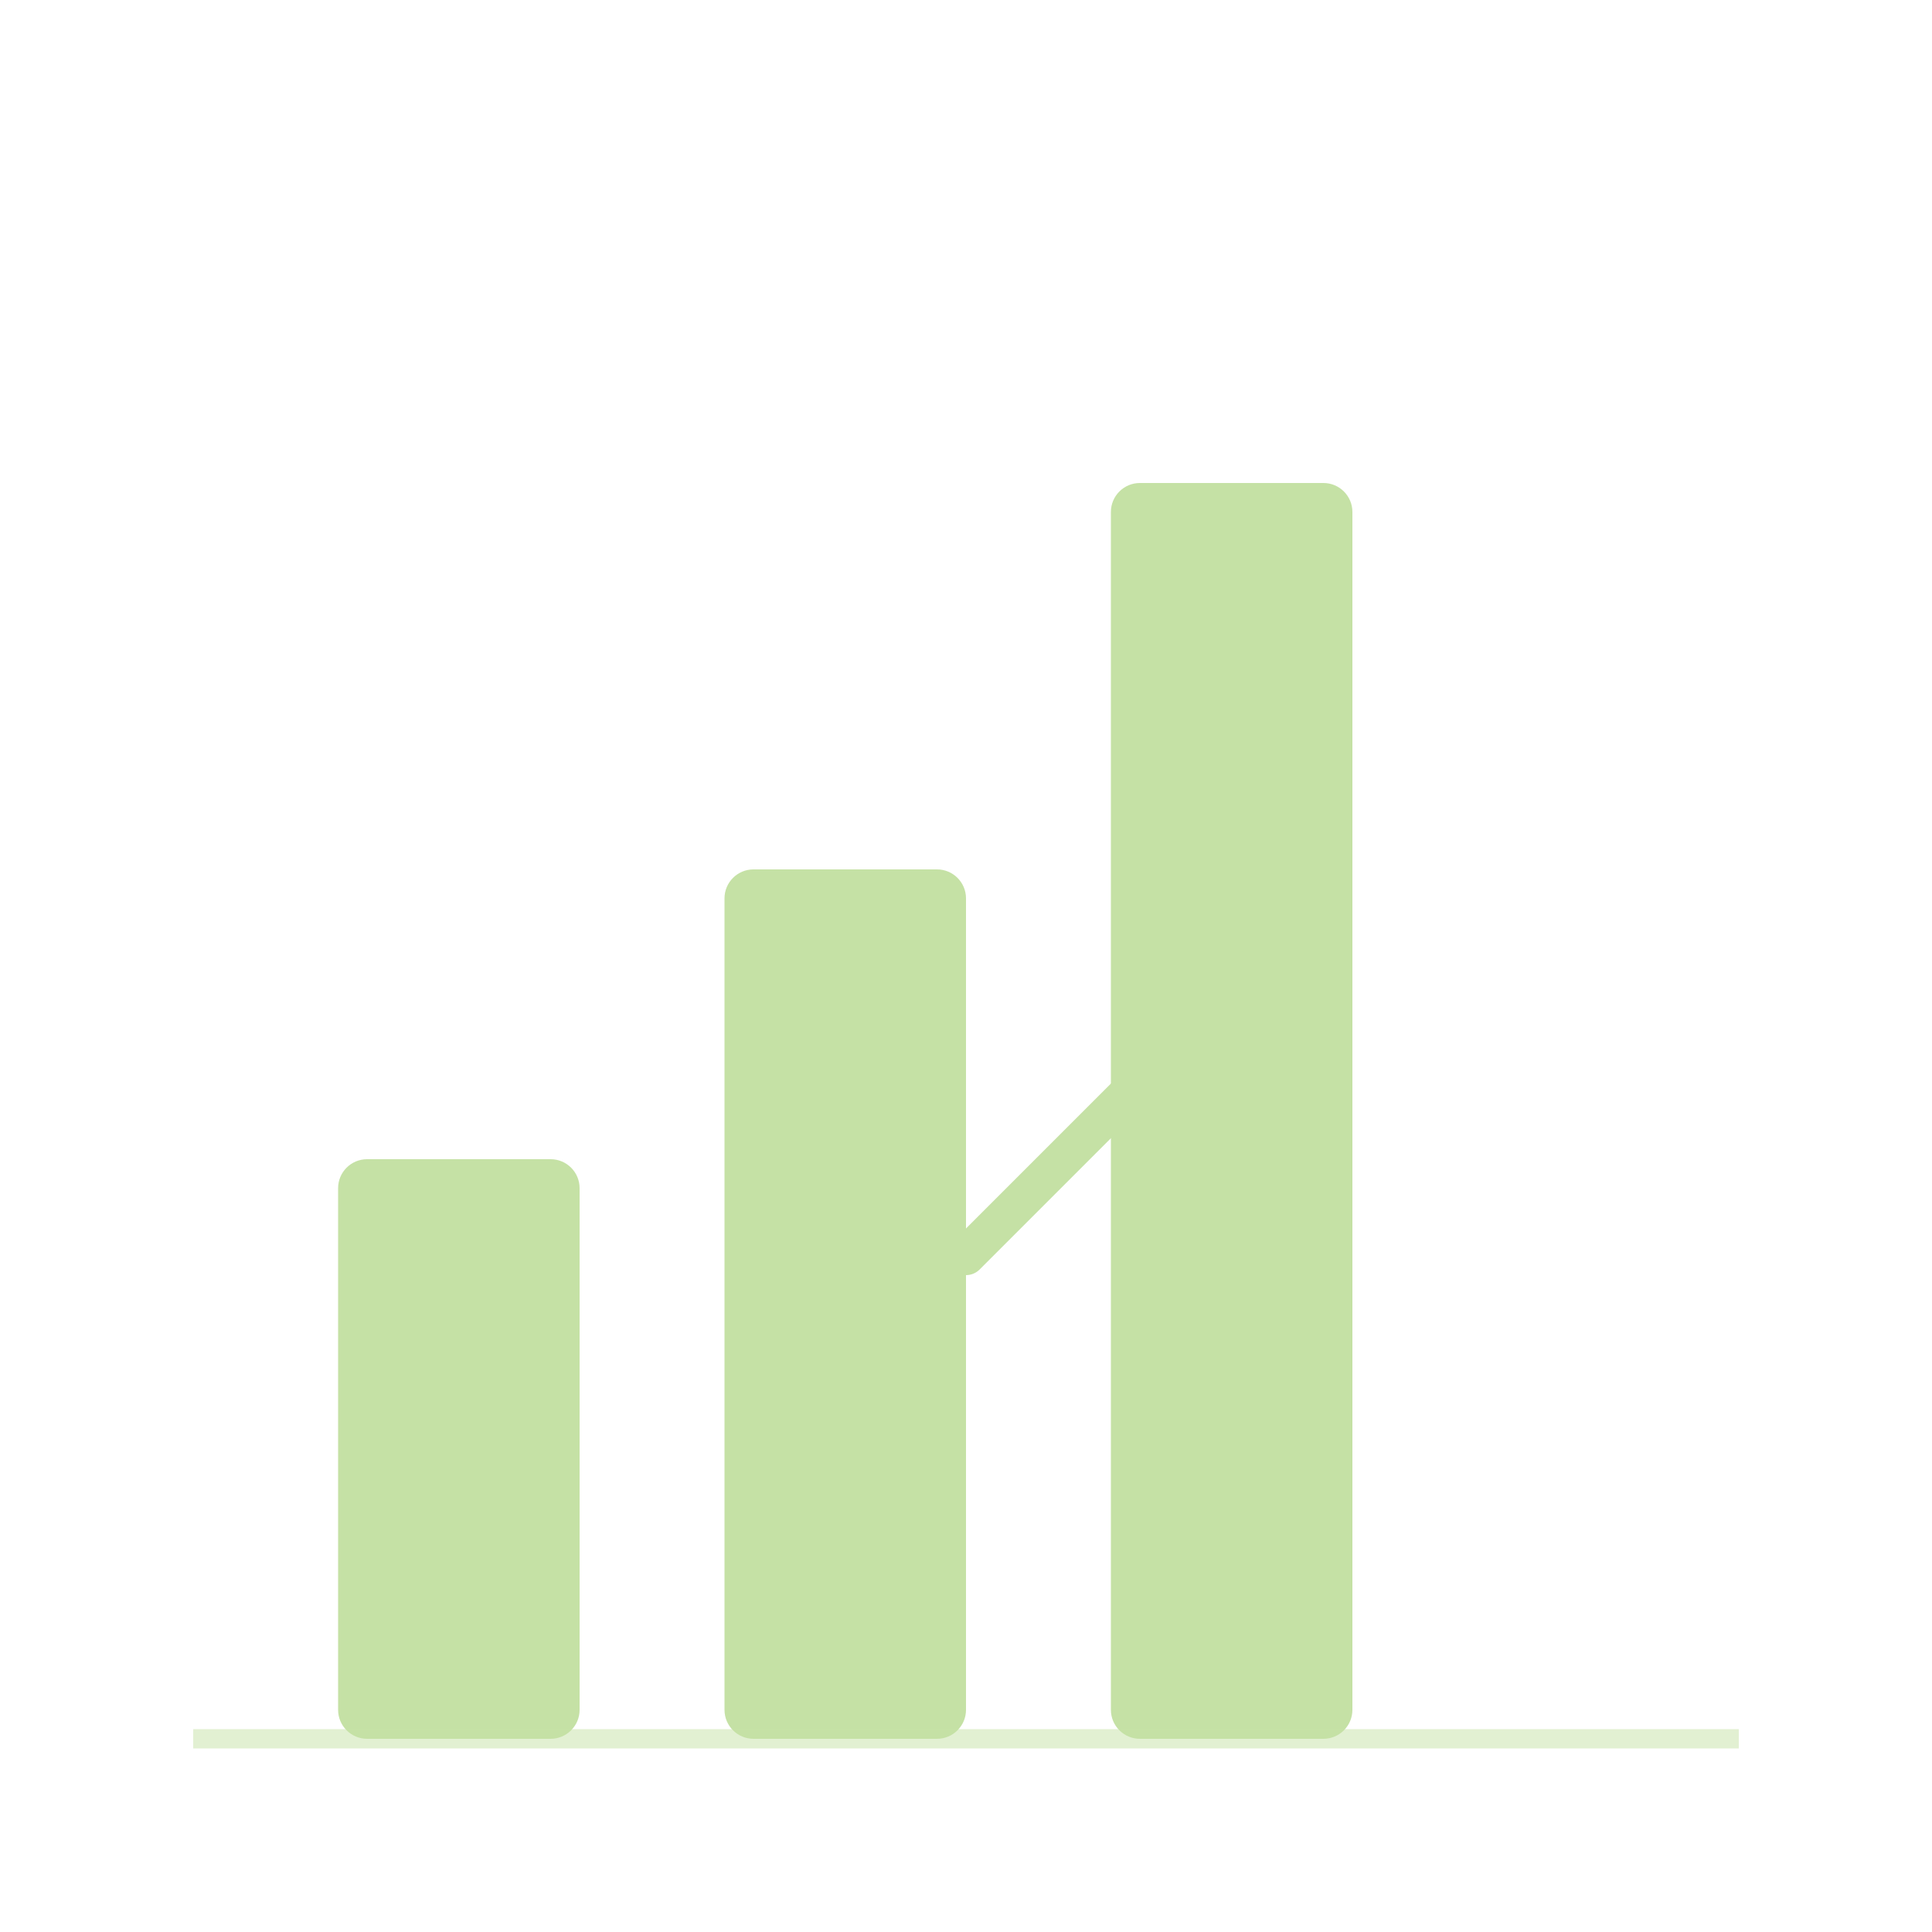
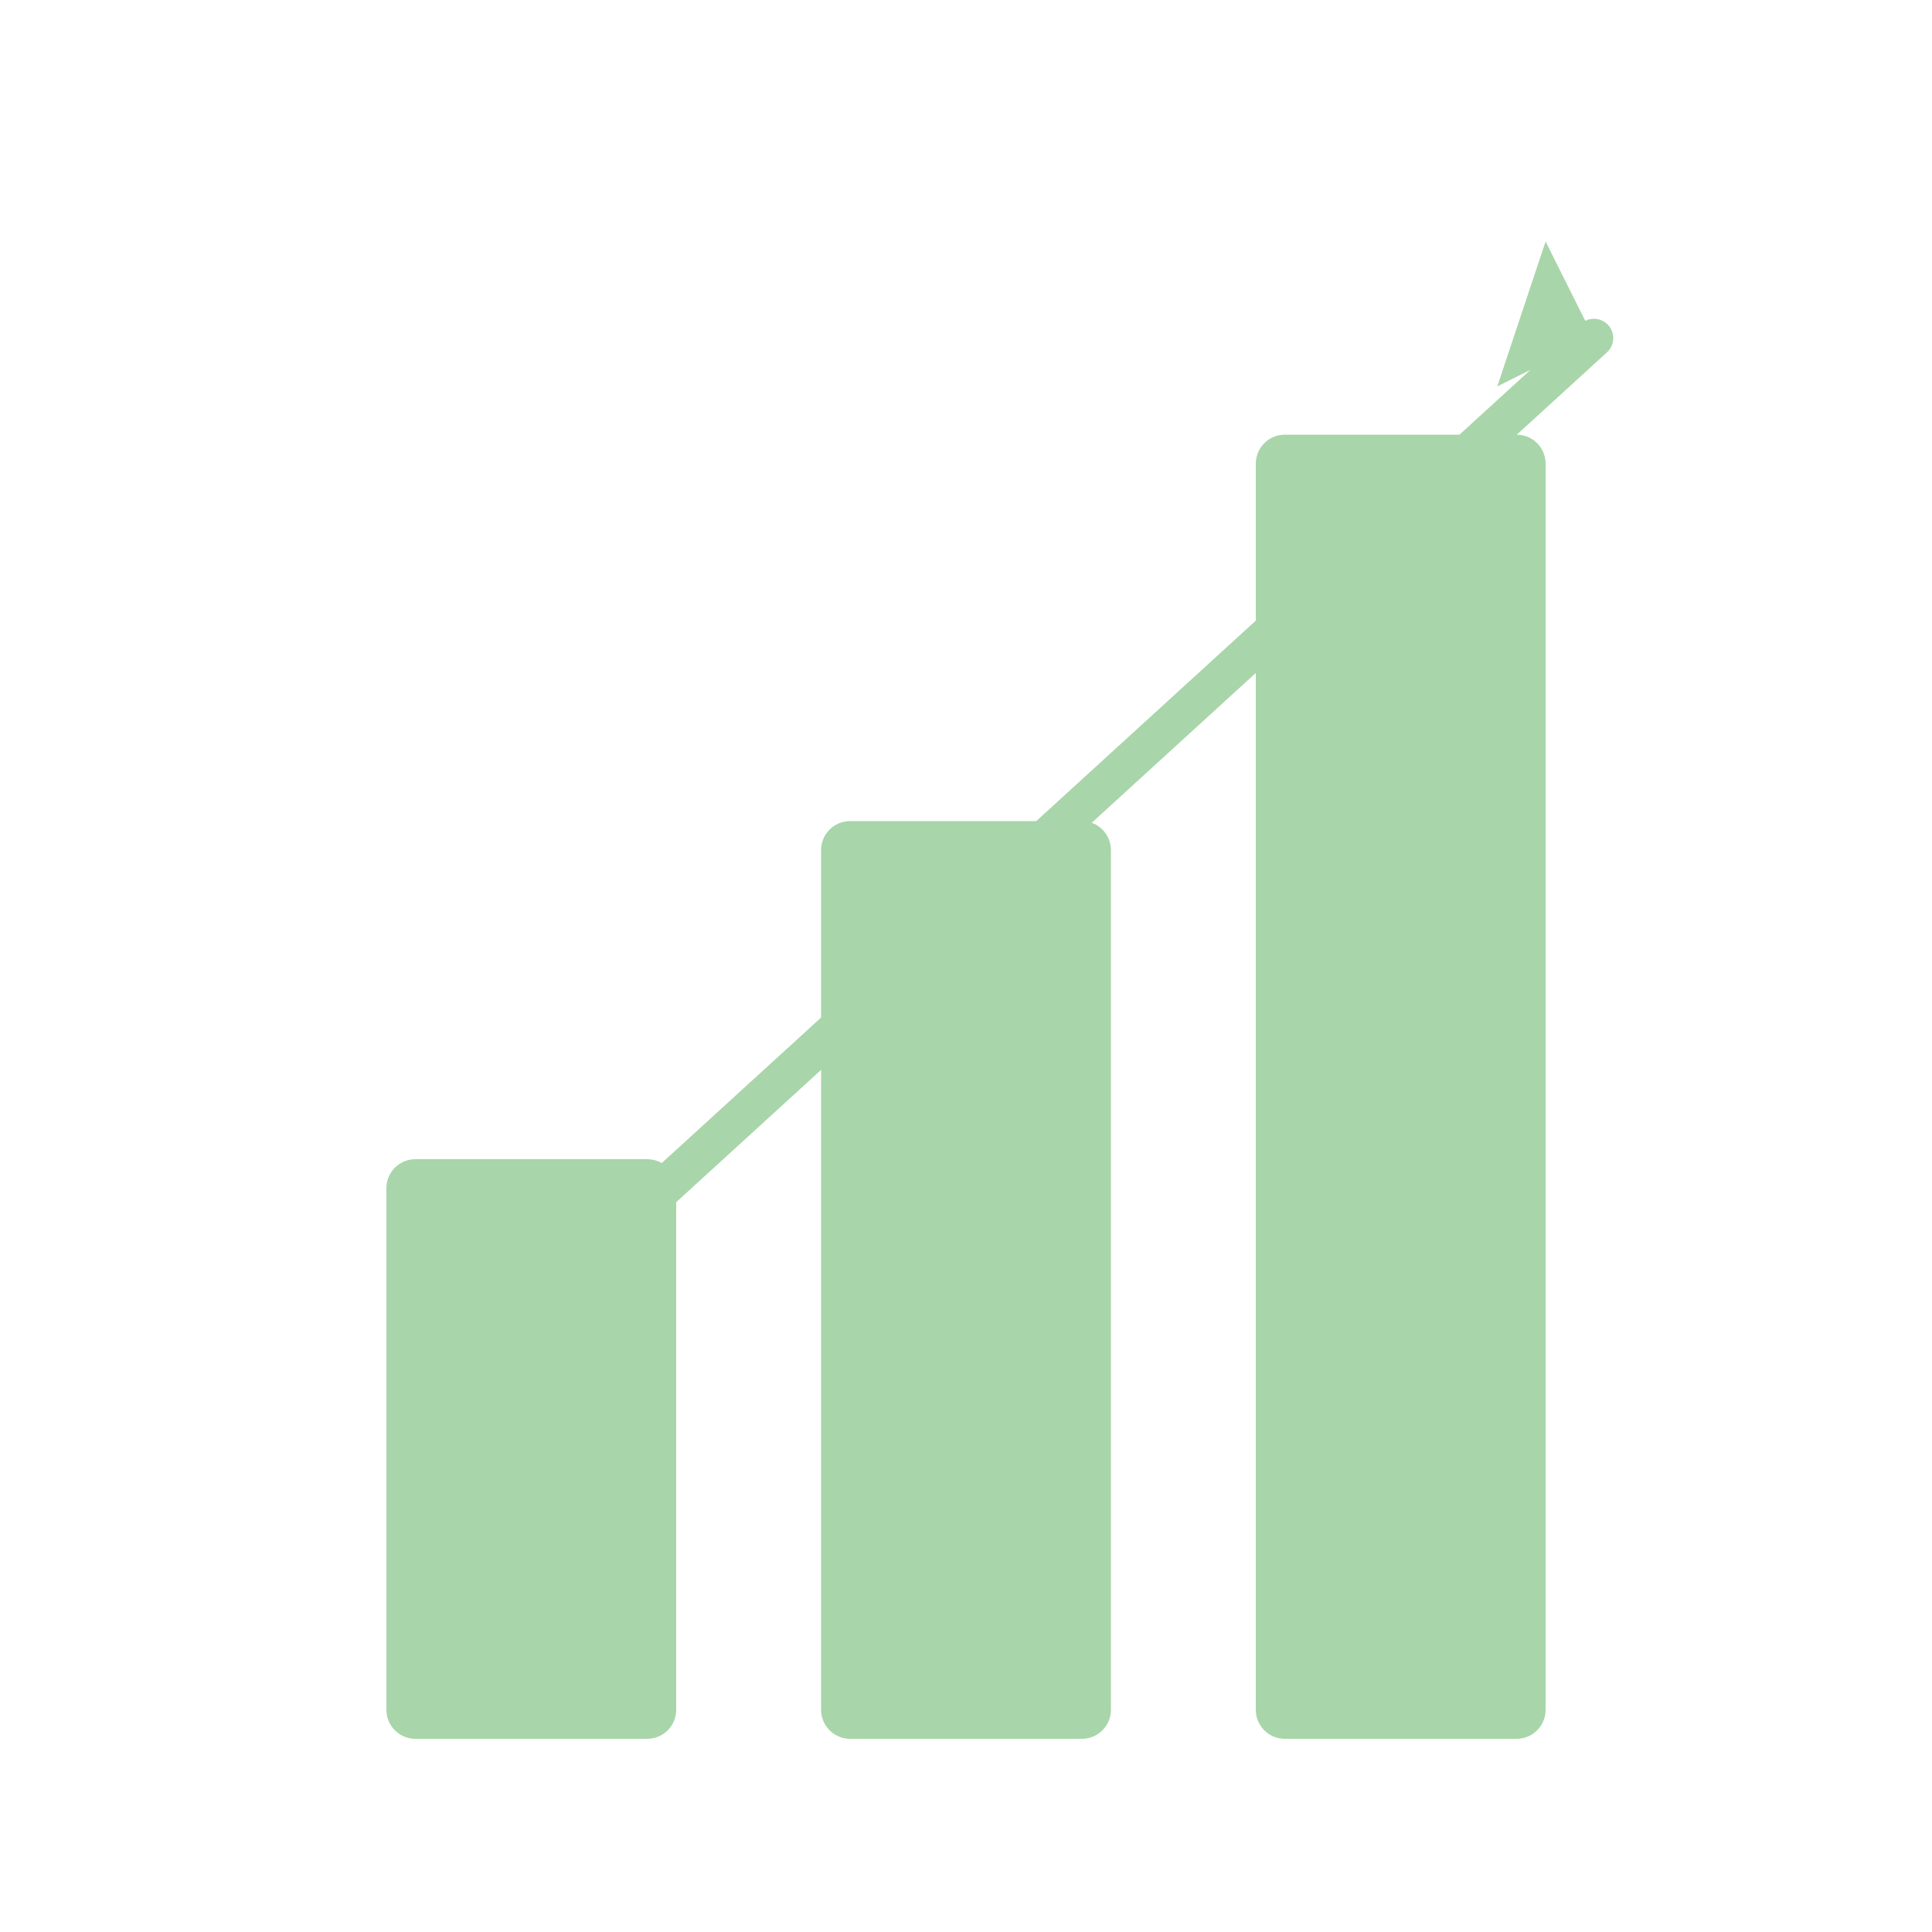
<svg xmlns="http://www.w3.org/2000/svg" viewBox="0 0 200 200">
  <defs>
    <style>
-       .chart-group { fill: #C5E1A5; }
-       .arrow-group { fill: #C5E1A5; }
+       .bar-color { fill: #A8D5A9; }
+       .arrow-color { fill: #A8D5A9; }
    </style>
  </defs>
-   <g id="bars-group" class="chart-group">
-     <rect id="bar-1" x="35" y="120" width="25" height="60" rx="3" />
-     <rect id="bar-2" x="75" y="90" width="25" height="90" rx="3" />
-     <rect id="bar-3" x="115" y="50" width="25" height="130" rx="3" />
+   <g id="bar-chart">
+     <rect id="bar-1" class="bar-color" x="40" y="120" width="30" height="60" rx="3" />
+     <rect id="bar-2" class="bar-color" x="85" y="85" width="30" height="95" rx="3" />
+     <rect id="bar-3" class="bar-color" x="130" y="45" width="30" height="135" rx="3" />
  </g>
-   <g id="arrow-group" class="arrow-group" transform="translate(100, 100)">
-     <line x1="0" y1="30" x2="30" y2="0" stroke="#C5E1A5" stroke-width="4" stroke-linecap="round" />
-     <polygon points="30,0 24,12 36,12" fill="#C5E1A5" />
+   <g id="trend-arrow">
+     <line id="arrow-line" class="arrow-color" x1="50" y1="140" x2="165" y2="35" stroke="#A8D5A9" stroke-width="4" stroke-linecap="round" />
+     <path id="arrowhead" class="arrow-color" d="M 165 35 L 155 40 L 160 25 Z" />
  </g>
-   <line id="axis" x1="20" y1="180" x2="180" y2="180" stroke="#C5E1A5" stroke-width="2" opacity="0.5" />
</svg>
